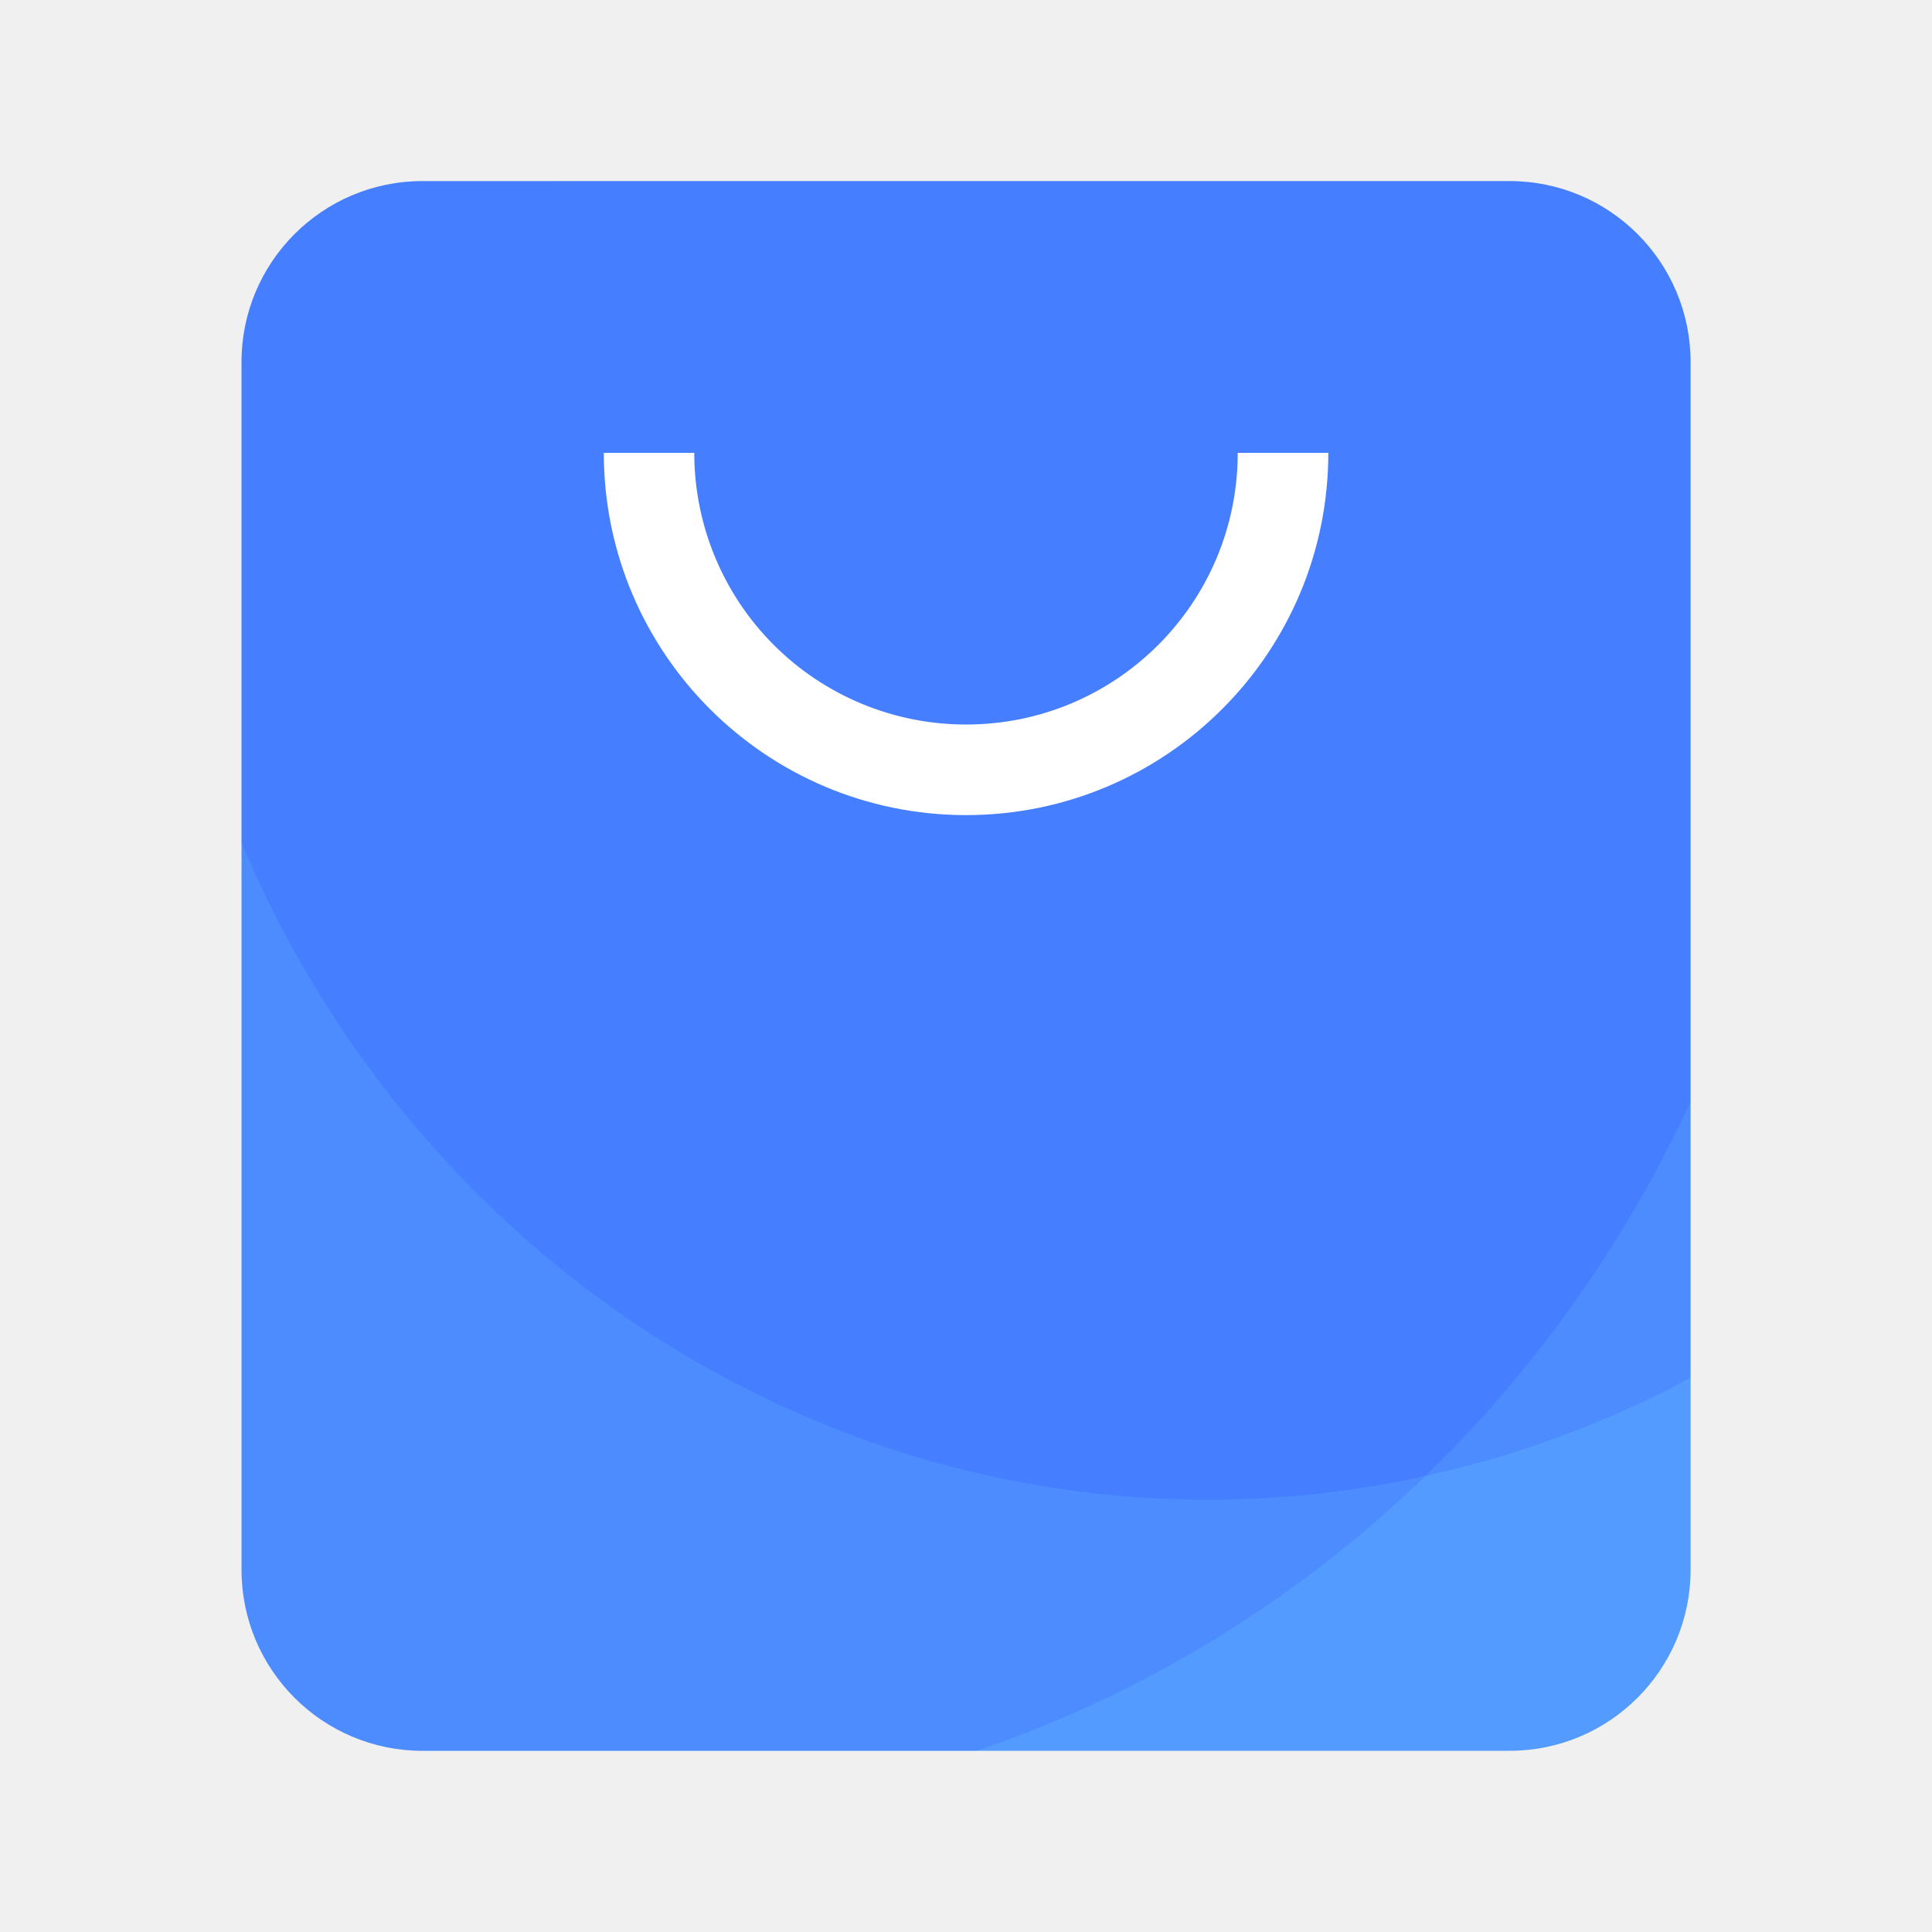
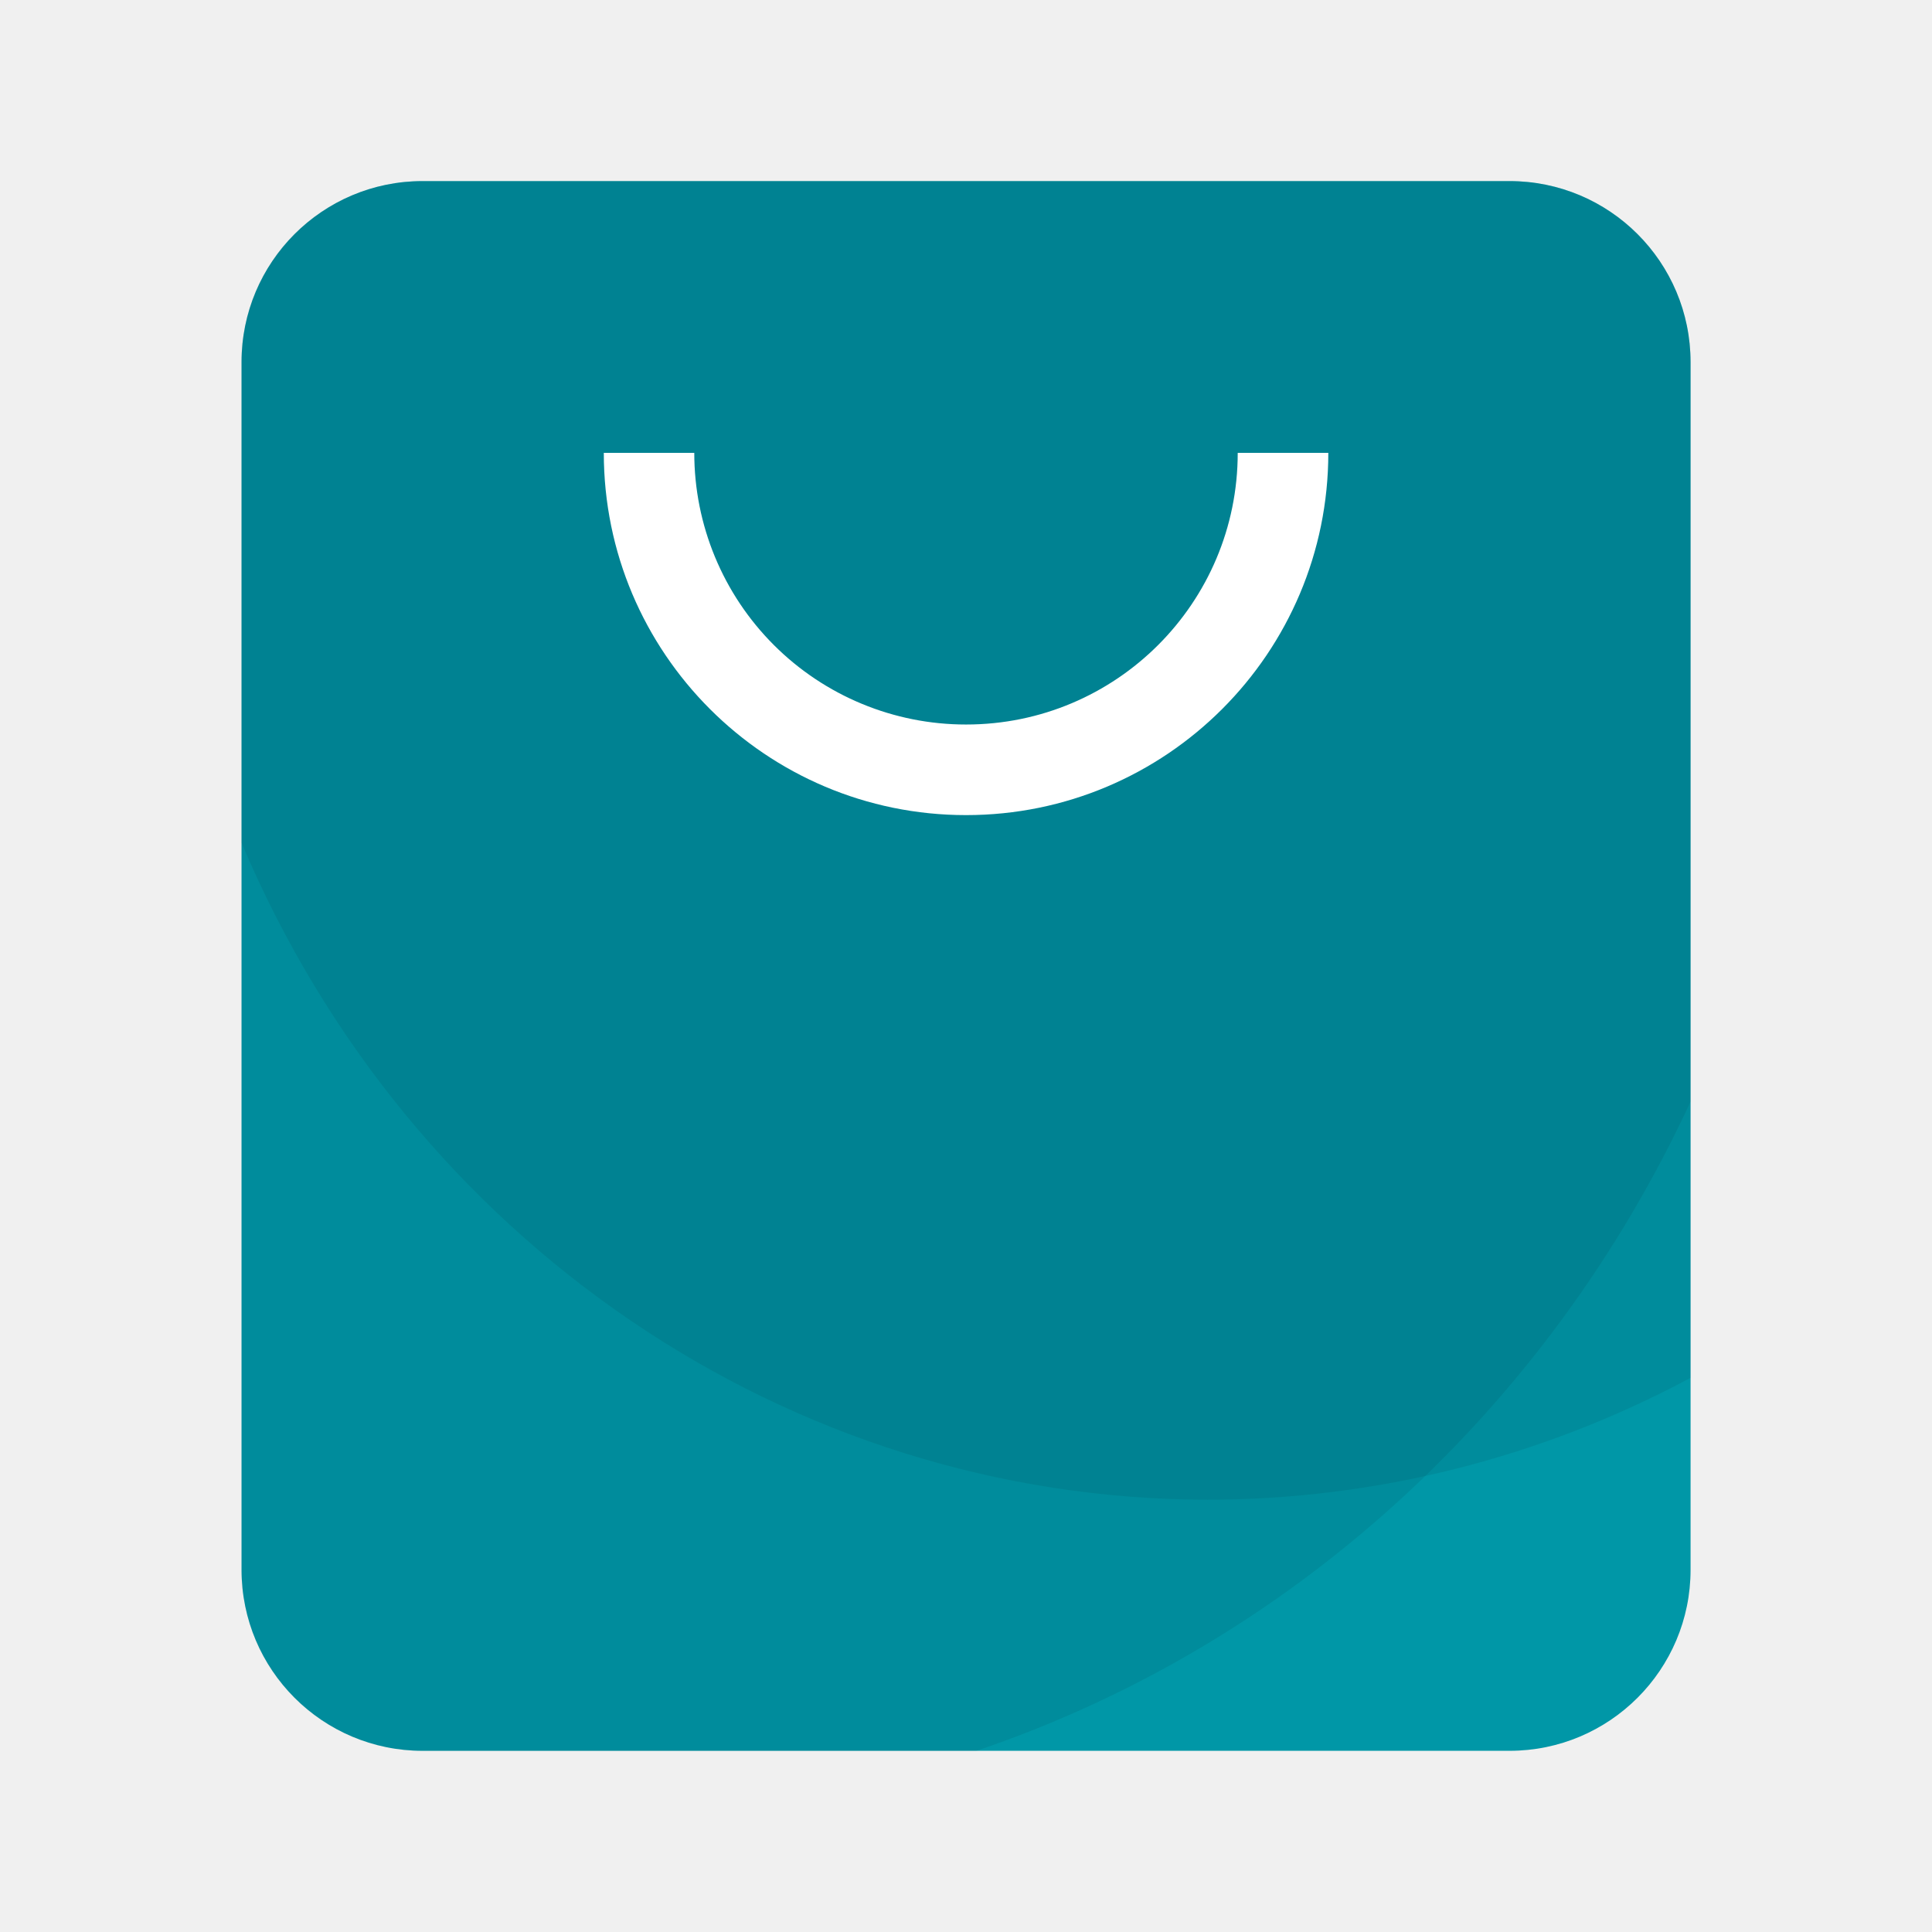
<svg xmlns="http://www.w3.org/2000/svg" width="64" height="64" viewBox="0 0 16.933 16.933">
-   <rect width="12.7" height="13.758" x="2.117" y="1.587" fill="#549bff" rx="1.587" ry="1.587" />
-   <path fill="#00f" d="m32 6-18.064.002A5.985 5.985 0 0 0 8 12v15.916A34.999 36.399 0 0 0 40 49.68a34.999 36.399 0 0 0 16-4.037V12c0-3.324-2.675-6-6-6z" opacity=".1" style="paint-order:stroke markers fill" transform="scale(.26458)" />
-   <path fill="#00f" d="m32 6-18.064.002A5.985 5.985 0 0 0 8 12v40c0 3.324 2.676 6 6 6h18.34A40 41.6 0 0 0 56 36.496V12c0-3.324-2.675-6-6-6z" opacity=".1" style="paint-order:stroke markers fill" transform="scale(.26458)" />
+   <rect width="12.7" height="13.758" x="2.117" y="1.587" fill="#0097a7" rx="1.587" ry="1.587" />
+   <path fill="#002d32" d="m32 6-18.064.002A5.985 5.985 0 0 0 8 12v15.916A34.999 36.399 0 0 0 40 49.68a34.999 36.399 0 0 0 16-4.037V12c0-3.324-2.675-6-6-6z" opacity=".1" style="paint-order:stroke markers fill" transform="scale(.26458)" />
+   <path fill="#002d32" d="m32 6-18.064.002A5.985 5.985 0 0 0 8 12v40c0 3.324 2.676 6 6 6h18.34A40 41.6 0 0 0 56 36.496V12c0-3.324-2.675-6-6-6z" opacity=".1" style="paint-order:stroke markers fill" transform="scale(.26458)" />
  <path fill="#fff" d="M5.292 3.969a3.175 3.175 0 0 0 3.175 3.175 3.175 3.175 0 0 0 3.175-3.175h-.794A2.38 2.38 0 0 1 8.467 6.35a2.38 2.38 0 0 1-2.382-2.381z" style="paint-order:stroke markers fill" />
</svg>
